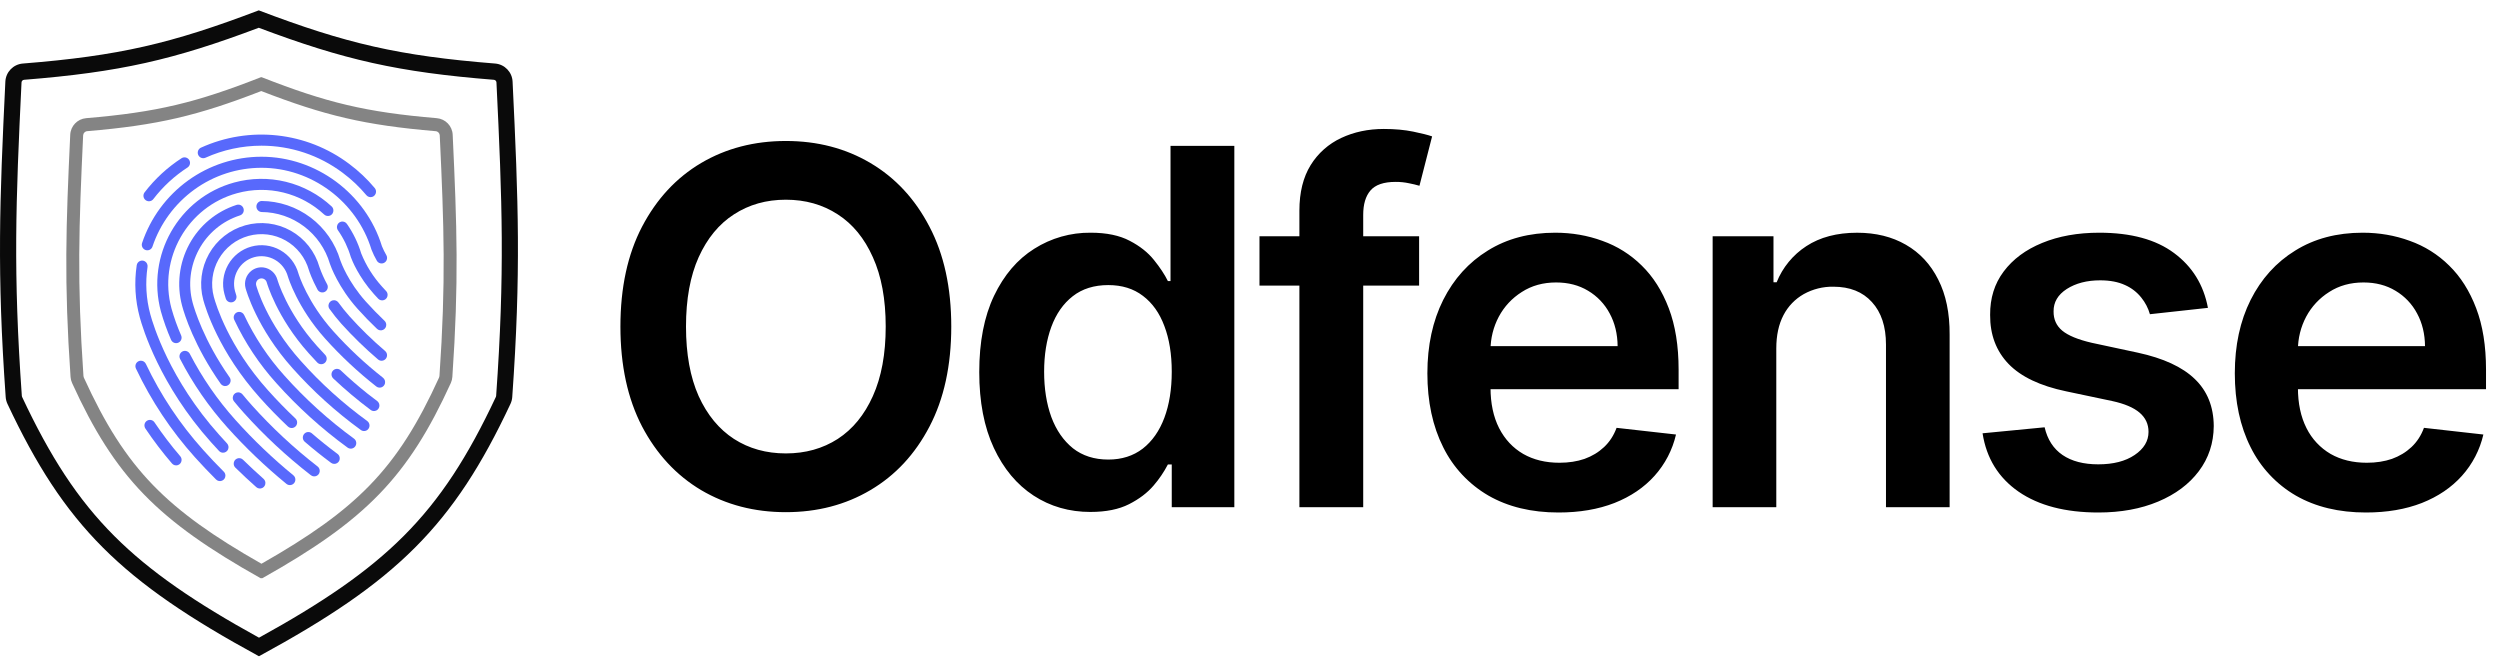
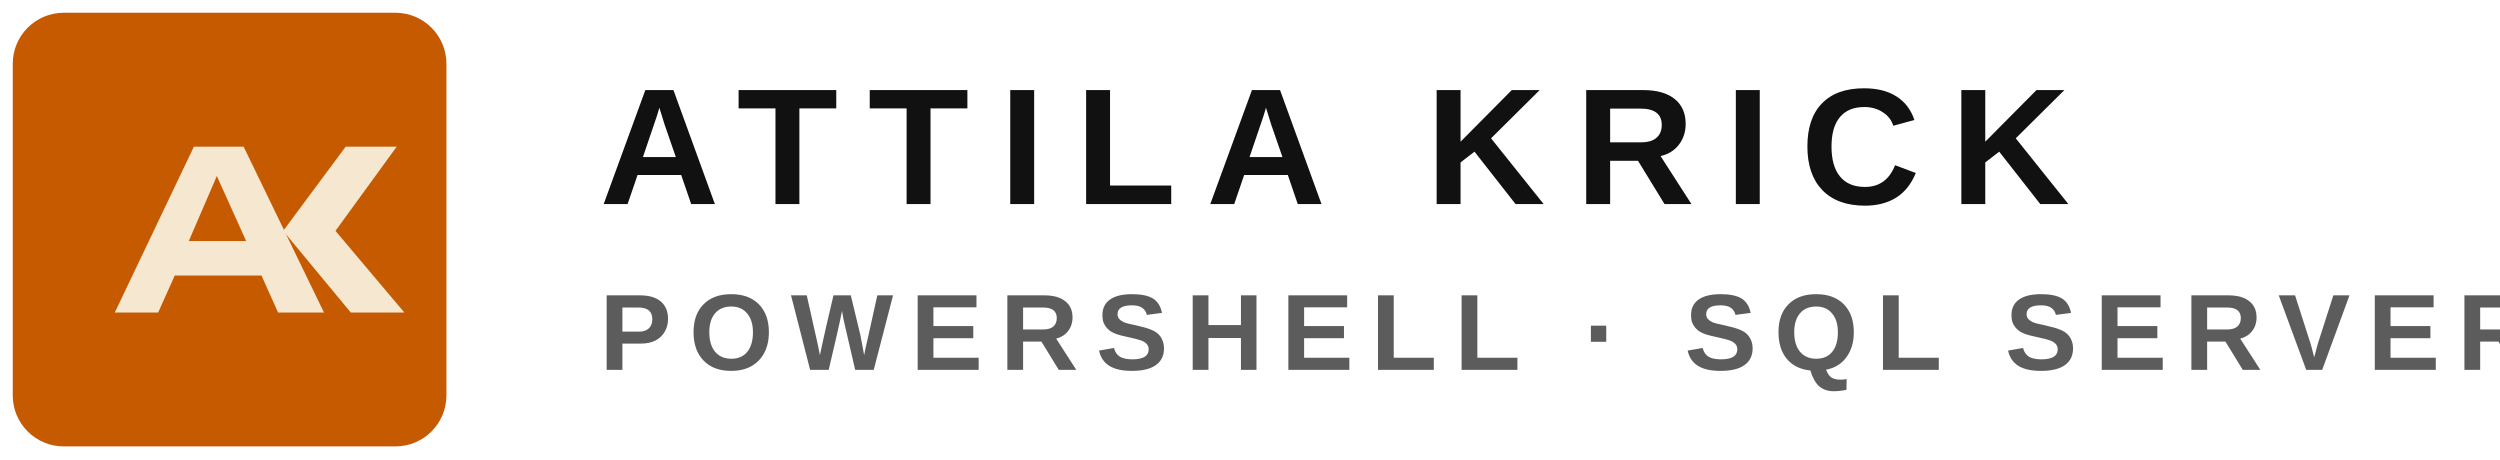
- <svg xmlns="http://www.w3.org/2000/svg" width="120" height="32" fill="none">
-   <path fill="#5869FC" d="M9.745 21.588a17.193 17.193 0 0 1-2.743-4.121.265.265 0 0 0-.252-.153.263.263 0 0 0-.25.28c.003.036.012.07.027.101a17.723 17.723 0 0 0 2.827 4.25c.329.366.668.723 1.016 1.07a.263.263 0 0 0 .45-.189.267.267 0 0 0-.08-.187 26.655 26.655 0 0 1-.995-1.05zm-2.328-1.313a.263.263 0 0 0-.477.202.266.266 0 0 0 .04.095c.392.583.817 1.142 1.274 1.674a.262.262 0 0 0 .462-.154.267.267 0 0 0-.064-.193 17.406 17.406 0 0 1-1.235-1.624zM9.858 7.573a6.557 6.557 0 0 1 2.693-.58c1.406 0 2.774.457 3.901 1.304a6.66 6.66 0 0 1 1.133 1.071.264.264 0 0 0 .281.084.262.262 0 0 0 .183-.232.27.27 0 0 0-.062-.194 7.188 7.188 0 0 0-1.222-1.156 7.015 7.015 0 0 0-7.122-.781.265.265 0 0 0-.128.348.264.264 0 0 0 .343.136zm-2.87 2.032a.262.262 0 0 0 .37-.047 6.57 6.57 0 0 1 1.649-1.522.265.265 0 0 0-.284-.447 7.097 7.097 0 0 0-1.782 1.643.266.266 0 0 0 .047.373z" />
-   <path fill="#5869FC" d="M6.984 12a.26.26 0 0 0 .335-.165 5.568 5.568 0 0 1 2.013-2.738 5.495 5.495 0 0 1 3.219-1.043c2.4 0 4.572 1.616 5.281 3.93a4.047 4.047 0 0 0 .256.53.264.264 0 0 0 .36.097.264.264 0 0 0 .13-.264.266.266 0 0 0-.033-.098 3.582 3.582 0 0 1-.213-.433c-.78-2.528-3.156-4.293-5.781-4.293-1.264 0-2.497.4-3.525 1.142a6.098 6.098 0 0 0-2.206 2.998.267.267 0 0 0 .164.337zm3.542 8.876c-2.383-2.658-3.175-5.286-3.31-5.786a5.566 5.566 0 0 1-.134-2.278.268.268 0 0 0-.124-.267.263.263 0 0 0-.396.189 6.099 6.099 0 0 0 .146 2.495c.14.52.964 3.256 3.427 6.003.125.14.252.278.38.415a.265.265 0 0 0 .184.083.262.262 0 0 0 .248-.157.268.268 0 0 0-.05-.29 23.81 23.81 0 0 1-.371-.407zm2.124 2.108a26.423 26.423 0 0 1-.986-.918.262.262 0 0 0-.446.195c0 .07.03.137.08.186.326.32.662.633 1.004.936a.263.263 0 0 0 .437-.217.266.266 0 0 0-.09-.182z" />
-   <path fill="#5869FC" d="M18.534 13.972a14.68 14.68 0 0 1-.196-.214 5.362 5.362 0 0 1-1-1.594 5.002 5.002 0 0 0-.685-1.415.264.264 0 0 0-.273-.11.263.263 0 0 0-.203.215.266.266 0 0 0 .045.2 4.472 4.472 0 0 1 .618 1.286c.055.15.367.947 1.108 1.774.066.073.134.148.203.221a.262.262 0 0 0 .454-.173.267.267 0 0 0-.07-.19h-.001zm-7.156-4.698a4.42 4.42 0 0 1 4.185 1.025.262.262 0 0 0 .44-.209.266.266 0 0 0-.086-.183 4.97 4.97 0 0 0-2.192-1.18 4.943 4.943 0 0 0-2.485.034c-2.662.73-4.239 3.506-3.516 6.19.131.464.294.918.487 1.36a.264.264 0 0 0 .346.139.265.265 0 0 0 .138-.349 10.01 10.01 0 0 1-.463-1.29c-.646-2.401.765-4.885 3.146-5.537zm2.703 13.54a25.019 25.019 0 0 1-2.774-2.65 15.183 15.183 0 0 1-2.195-3.178.264.264 0 0 0-.356-.115.262.262 0 0 0-.13.156.267.267 0 0 0 .019.204 15.715 15.715 0 0 0 2.272 3.29 25.54 25.54 0 0 0 2.832 2.705.262.262 0 0 0 .37-.039.267.267 0 0 0-.038-.373z" />
-   <path fill="#5869FC" d="M15.837 12.666c.038.112.403 1.128 1.329 2.16.29.325.603.647.93.958a.262.262 0 0 0 .444-.2.268.268 0 0 0-.082-.185c-.317-.302-.62-.614-.902-.928-.842-.94-1.176-1.848-1.22-1.973a4.003 4.003 0 0 0-1.427-2.055 3.95 3.95 0 0 0-2.359-.796.266.266 0 0 0 0 .53 3.423 3.423 0 0 1 2.047.693 3.47 3.47 0 0 1 1.236 1.784l.004.012zm-5.245 5.754a.264.264 0 0 0 .273.105.263.263 0 0 0 .201-.214.267.267 0 0 0-.044-.198c-1.25-1.781-1.697-3.294-1.774-3.58a3.48 3.48 0 0 1 .3-2.555 3.433 3.433 0 0 1 1.969-1.638.264.264 0 0 0 .171-.333.262.262 0 0 0-.33-.173 3.96 3.96 0 0 0-2.273 1.89 4.015 4.015 0 0 0-.345 2.949c.113.422.583 1.94 1.852 3.747zm4.649 3.968a24.037 24.037 0 0 1-3.153-2.935 14.77 14.77 0 0 1-.448-.523.264.264 0 0 0-.28-.087.262.262 0 0 0-.186.229.268.268 0 0 0 .06.195c.15.184.304.365.463.542a24.57 24.57 0 0 0 3.223 3 .263.263 0 0 0 .425-.245.267.267 0 0 0-.104-.176zm3.245-5.54a17.955 17.955 0 0 1-1.71-1.666 7.89 7.89 0 0 1-.534-.664.263.263 0 0 0-.472.114c-.011.07.005.14.046.197.176.247.366.483.568.71.55.61 1.138 1.183 1.762 1.715a.262.262 0 0 0 .37-.032.266.266 0 0 0-.03-.373z" />
-   <path fill="#5869FC" d="M11.93 11.323a2.351 2.351 0 0 1 1.784.223c.542.308.942.82 1.114 1.422l.003.008c.02.066.139.418.408.923a.264.264 0 0 0 .356.108.265.265 0 0 0 .128-.157c.01-.034.013-.069.01-.103a.27.27 0 0 0-.03-.1 5.537 5.537 0 0 1-.37-.83 2.916 2.916 0 0 0-1.373-1.741 2.875 2.875 0 0 0-2.19-.26 2.9 2.9 0 0 0-1.738 1.37 2.941 2.941 0 0 0-.275 2.208c.107.397.742 2.493 2.723 4.703.427.477.874.936 1.34 1.376a.262.262 0 0 0 .443-.202.267.267 0 0 0-.083-.185c-.455-.43-.892-.879-1.31-1.345-1.9-2.12-2.503-4.11-2.605-4.487a2.409 2.409 0 0 1 .231-1.813c.313-.55.828-.951 1.434-1.118zm4.27 10.464a21.008 21.008 0 0 1-1.233-.989.262.262 0 0 0-.368.032.267.267 0 0 0 .026.372c.421.363.847.704 1.265 1.013a.262.262 0 0 0 .415-.255.266.266 0 0 0-.104-.173z" />
-   <path fill="#5869FC" d="M18.384 18.131a18.913 18.913 0 0 1-2.39-2.237c-1.235-1.379-1.645-2.69-1.67-2.77a1.856 1.856 0 0 0-.87-1.116 1.83 1.83 0 0 0-1.395-.171c-.47.131-.869.445-1.11.872a1.871 1.871 0 0 0-.176 1.407c.01.034.03.109.065.217a.264.264 0 0 0 .332.169.264.264 0 0 0 .169-.334 4.145 4.145 0 0 1-.058-.192c-.092-.339-.047-.7.125-1.006a1.307 1.307 0 0 1 1.792-.5c.304.174.527.461.62.8l.002.005c.018.06.457 1.494 1.784 2.975a19.435 19.435 0 0 0 2.457 2.3.262.262 0 0 0 .416-.139.27.27 0 0 0-.093-.28zm-1.393 2.923a21.308 21.308 0 0 1-3.34-3.025 11.943 11.943 0 0 1-1.931-2.905.265.265 0 0 0-.251-.154.26.26 0 0 0-.236.175.269.269 0 0 0 .01.204c.52 1.107 1.2 2.13 2.017 3.036a21.85 21.85 0 0 0 3.425 3.101.262.262 0 0 0 .367-.062.267.267 0 0 0-.061-.37z" />
-   <path fill="#5869FC" d="M17.624 20.206a20.03 20.03 0 0 1-3.192-2.889c-1.64-1.83-2.116-3.547-2.135-3.62a.268.268 0 0 1 .185-.325.261.261 0 0 1 .323.187c.004.016.473 1.679 2.018 3.402.132.148.267.294.405.439a.264.264 0 0 0 .373.009.267.267 0 0 0 .006-.377c-.133-.14-.265-.283-.394-.427-1.448-1.615-1.897-3.173-1.9-3.187a.799.799 0 0 0-.663-.58.781.781 0 0 0-.583.16.796.796 0 0 0-.278.84c.02.076.53 1.913 2.252 3.835a20.578 20.578 0 0 0 3.28 2.967.26.26 0 0 0 .368-.062.268.268 0 0 0-.065-.371z" />
-   <path fill="#5869FC" d="M18.103 19.249a15.4 15.4 0 0 1-.47-.36 19.77 19.77 0 0 1-1.275-1.109.263.263 0 0 0-.42.303c.014.032.034.06.06.085a20.247 20.247 0 0 0 1.796 1.51.265.265 0 0 0 .196.05.262.262 0 0 0 .216-.202.268.268 0 0 0-.103-.277z" />
-   <path fill="#0A0A0A" fill-rule="evenodd" d="M12.42 1.333C8.329 2.873 5.755 3.463 1.155 3.83a.133.133 0 0 0-.122.126c-.277 5.754-.405 9.12.015 15.048a.14.14 0 0 0 .012.047c1.34 2.855 2.657 4.906 4.429 6.68 1.716 1.716 3.877 3.19 6.943 4.878 3.066-1.688 5.226-3.162 6.942-4.879 1.772-1.773 3.089-3.824 4.429-6.68a.14.14 0 0 0 .012-.046c.42-5.928.293-9.294.015-15.048a.133.133 0 0 0-.122-.126c-4.6-.366-7.193-.957-11.286-2.497zm0-.833h-.007C8.23 2.09 5.717 2.681 1.093 3.05a.913.913 0 0 0-.836.868c-.278 5.764-.408 9.167.016 15.141a.927.927 0 0 0 .085.327c1.364 2.906 2.727 5.042 4.583 6.9 1.853 1.854 4.18 3.412 7.445 5.19l.045.024.045-.025c3.264-1.777 5.591-3.335 7.444-5.19 1.856-1.857 3.22-3.993 4.583-6.9a.924.924 0 0 0 .085-.326c.424-5.974.294-9.377.016-15.14a.913.913 0 0 0-.835-.869c-4.626-.369-7.159-.96-11.34-2.55h-.008z" clip-rule="evenodd" />
-   <path fill="#0A0A0A" fill-rule="evenodd" d="M12.542 4.37c-3.04 1.18-4.969 1.641-8.357 1.926a.212.212 0 0 0-.194.2c-.205 4.396-.297 7.002.015 11.554a.23.23 0 0 0 .018.073c1.007 2.209 1.996 3.795 3.326 5.167 1.286 1.326 2.905 2.466 5.2 3.77 2.295-1.304 3.913-2.444 5.2-3.77 1.33-1.372 2.319-2.958 3.325-5.167a.216.216 0 0 0 .019-.073c.312-4.552.22-7.158.014-11.553a.212.212 0 0 0-.194-.2c-3.389-.286-5.33-.747-8.372-1.926zm0-.665h-.015c-3.11 1.22-4.99 1.681-8.393 1.967a.836.836 0 0 0-.763.795c-.206 4.404-.299 7.038.015 11.626.007.1.032.2.074.291 1.025 2.25 2.05 3.904 3.446 5.344 1.395 1.437 3.145 2.646 5.598 4.024h.092c2.453-1.378 4.203-2.587 5.597-4.024 1.397-1.44 2.422-3.095 3.447-5.344a.847.847 0 0 0 .073-.291c.315-4.588.221-7.222.016-11.626a.836.836 0 0 0-.763-.795c-3.405-.286-5.299-.748-8.408-1.967h-.016z" clip-rule="evenodd" opacity=".5" />
-   <path fill="#000" d="M113.566 24.6c-1.3 0-2.422-.27-3.367-.813a5.493 5.493 0 0 1-2.169-2.32c-.506-1.005-.759-2.188-.759-3.548 0-1.338.253-2.512.759-3.523.512-1.016 1.226-1.806 2.143-2.37.917-.571 1.995-.856 3.232-.856.799 0 1.553.13 2.262.39a5.103 5.103 0 0 1 1.89 1.185c.551.536.984 1.22 1.299 2.05.315.823.473 1.806.473 2.946v.94h-10.624v-2.066h7.696c-.006-.587-.132-1.11-.38-1.567a2.76 2.76 0 0 0-1.038-1.092c-.439-.265-.951-.398-1.536-.398-.624 0-1.173.152-1.645.457a3.15 3.15 0 0 0-1.106 1.186 3.423 3.423 0 0 0-.396 1.6v1.804c0 .756.138 1.406.413 1.948a2.96 2.96 0 0 0 1.156 1.236c.495.282 1.075.423 1.739.423.444 0 .846-.062 1.206-.186.36-.13.673-.319.937-.567.264-.249.464-.556.599-.923l2.852.321a4.47 4.47 0 0 1-1.029 1.982c-.501.559-1.142.994-1.924 1.304-.782.305-1.677.457-2.683.457zm-7.585-9.823-2.785.305a2.233 2.233 0 0 0-.413-.796 2.054 2.054 0 0 0-.776-.601c-.327-.152-.726-.229-1.199-.229-.635 0-1.17.139-1.603.415-.427.277-.638.635-.633 1.076-.005.378.132.686.414.923.287.237.76.432 1.417.584l2.211.474c1.227.266 2.138.686 2.734 1.262.602.576.906 1.33.912 2.261-.006.819-.245 1.541-.718 2.168-.467.62-1.116 1.106-1.949 1.456-.833.35-1.789.525-2.869.525-1.587 0-2.864-.333-3.831-.999-.968-.672-1.544-1.606-1.73-2.803l2.979-.288c.135.587.422 1.03.86 1.33.44.299 1.01.448 1.714.448.725 0 1.307-.15 1.746-.448.445-.3.667-.67.667-1.11 0-.372-.144-.68-.43-.923-.282-.242-.721-.429-1.317-.558l-2.21-.466c-1.244-.26-2.164-.698-2.76-1.313-.596-.62-.892-1.405-.886-2.354-.006-.802.21-1.496.65-2.083.444-.593 1.06-1.05 1.848-1.372.793-.327 1.707-.491 2.742-.491 1.519 0 2.714.325 3.586.974.878.649 1.421 1.527 1.629 2.633zm-20.719 1.948v7.621h-3.055V11.34h2.92v2.21h.152a3.714 3.714 0 0 1 1.426-1.736c.658-.429 1.47-.643 2.438-.643.895 0 1.674.192 2.338.576.67.384 1.187.94 1.552 1.668.372.728.555 1.612.549 2.65v8.282h-3.055V16.54c0-.87-.225-1.55-.675-2.041-.444-.491-1.06-.737-1.848-.737a2.83 2.83 0 0 0-1.426.356 2.46 2.46 0 0 0-.97 1.007c-.231.44-.346.974-.346 1.601zM74.81 24.6c-1.3 0-2.422-.27-3.367-.813a5.497 5.497 0 0 1-2.169-2.32c-.506-1.005-.76-2.188-.76-3.548 0-1.338.254-2.512.76-3.523.512-1.016 1.227-1.806 2.143-2.37.917-.571 1.995-.856 3.232-.856.8 0 1.553.13 2.262.39a5.103 5.103 0 0 1 1.89 1.185c.551.536.984 1.22 1.3 2.05.314.823.472 1.806.472 2.946v.94H69.95v-2.066h7.696c-.006-.587-.132-1.11-.38-1.567a2.767 2.767 0 0 0-1.038-1.092c-.439-.265-.95-.398-1.535-.398-.625 0-1.173.152-1.646.457-.473.3-.841.695-1.105 1.186a3.42 3.42 0 0 0-.397 1.6v1.804c0 .756.138 1.406.413 1.948.276.536.662.948 1.157 1.236.495.282 1.074.423 1.738.423.444 0 .846-.062 1.206-.186.36-.13.673-.319.937-.567.265-.249.464-.556.6-.923l2.852.321a4.468 4.468 0 0 1-1.03 1.982c-.5.559-1.142.994-1.924 1.304-.782.305-1.676.457-2.683.457zm-6.693-13.261v2.371h-7.662v-2.37h7.662zm-5.746 13.007V10.111c0-.875.18-1.603.54-2.185a3.421 3.421 0 0 1 1.468-1.304c.613-.288 1.294-.432 2.042-.432.529 0 .998.043 1.41.127.41.085.714.161.91.23l-.607 2.37a5.274 5.274 0 0 0-.49-.118 2.949 2.949 0 0 0-.658-.068c-.568 0-.97.138-1.206.415-.231.27-.346.66-.346 1.168v14.032H62.37zm-10.026.228c-1.018 0-1.93-.262-2.734-.787s-1.44-1.287-1.907-2.287c-.467-.999-.7-2.213-.7-3.641 0-1.445.236-2.665.709-3.658.478-1 1.122-1.753 1.932-2.261a4.953 4.953 0 0 1 2.709-.77c.76 0 1.384.13 1.873.389.49.254.878.562 1.165.923.286.355.509.691.666 1.008h.127V7.002h3.063v17.343h-3.004v-2.05h-.186a5.238 5.238 0 0 1-.683 1.008c-.298.35-.692.65-1.182.898-.489.248-1.105.372-1.848.372zm.853-2.515c.647 0 1.198-.175 1.654-.525.455-.355.801-.85 1.038-1.482.236-.632.354-1.369.354-2.21s-.118-1.572-.355-2.193c-.23-.621-.573-1.104-1.029-1.448-.45-.345-1.004-.517-1.662-.517-.681 0-1.25.178-1.705.534-.456.355-.799.847-1.03 1.473-.23.627-.345 1.344-.345 2.151 0 .813.115 1.539.346 2.176.236.633.582 1.132 1.038 1.5.46.36 1.026.541 1.696.541zm-7.537-6.384c0 1.869-.349 3.47-1.046 4.801-.692 1.327-1.637 2.343-2.835 3.049-1.193.706-2.546 1.059-4.06 1.059-1.512 0-2.868-.353-4.066-1.059-1.193-.711-2.138-1.73-2.836-3.057-.692-1.332-1.038-2.93-1.038-4.793 0-1.869.346-3.466 1.038-4.793.698-1.332 1.643-2.351 2.835-3.057 1.199-.706 2.555-1.058 4.068-1.058 1.513 0 2.866.352 4.059 1.058 1.198.706 2.143 1.725 2.835 3.057.697 1.327 1.046 2.924 1.046 4.793zm-3.147 0c0-1.315-.206-2.425-.616-3.328-.405-.909-.968-1.595-1.688-2.058-.72-.468-1.55-.703-2.49-.703-.939 0-1.768.235-2.489.703-.72.463-1.285 1.15-1.696 2.058-.405.903-.607 2.013-.607 3.328s.202 2.428.607 3.337c.411.903.976 1.589 1.696 2.057.72.463 1.55.695 2.49.695.94 0 1.769-.232 2.49-.695.72-.468 1.282-1.154 1.687-2.057.41-.91.616-2.022.616-3.337z" />
+ <svg xmlns="http://www.w3.org/2000/svg" width="196" height="36" viewBox="0 0 196 36" fill="none" role="img" aria-label="Attila Krick">
+   <rect x="1" y="1" width="34" height="34" rx="4" fill="#C65A00" />
+   <path d="M9 24.5L15.2 11.5H19.1L25.4 24.5H21.8L20.5 21.6H13.7L12.4 24.5H9ZM14.8 18.9H19.3L17 13.8L14.8 18.9Z" fill="#F6E8D0" />
+   <path d="M27.5 24.5L22.2 18.1L27.1 11.5H31.1L26.3 18.1L31.7 24.5H27.5Z" fill="#F6E8D0" />
+   <text x="47" y="16" fill="#111111" font-family="Aptos, Segoe UI, Arial, sans-serif" font-size="13" font-weight="700" letter-spacing="0.18em">ATTILA KRICK</text>
+   <text x="47" y="29" fill="#5C5C5C" font-family="Aptos, Segoe UI, Arial, sans-serif" font-size="8.5" font-weight="600" letter-spacing="0.16em">POWERSHELL · SQL SERVER · KI-AGENTEN</text>
</svg>
